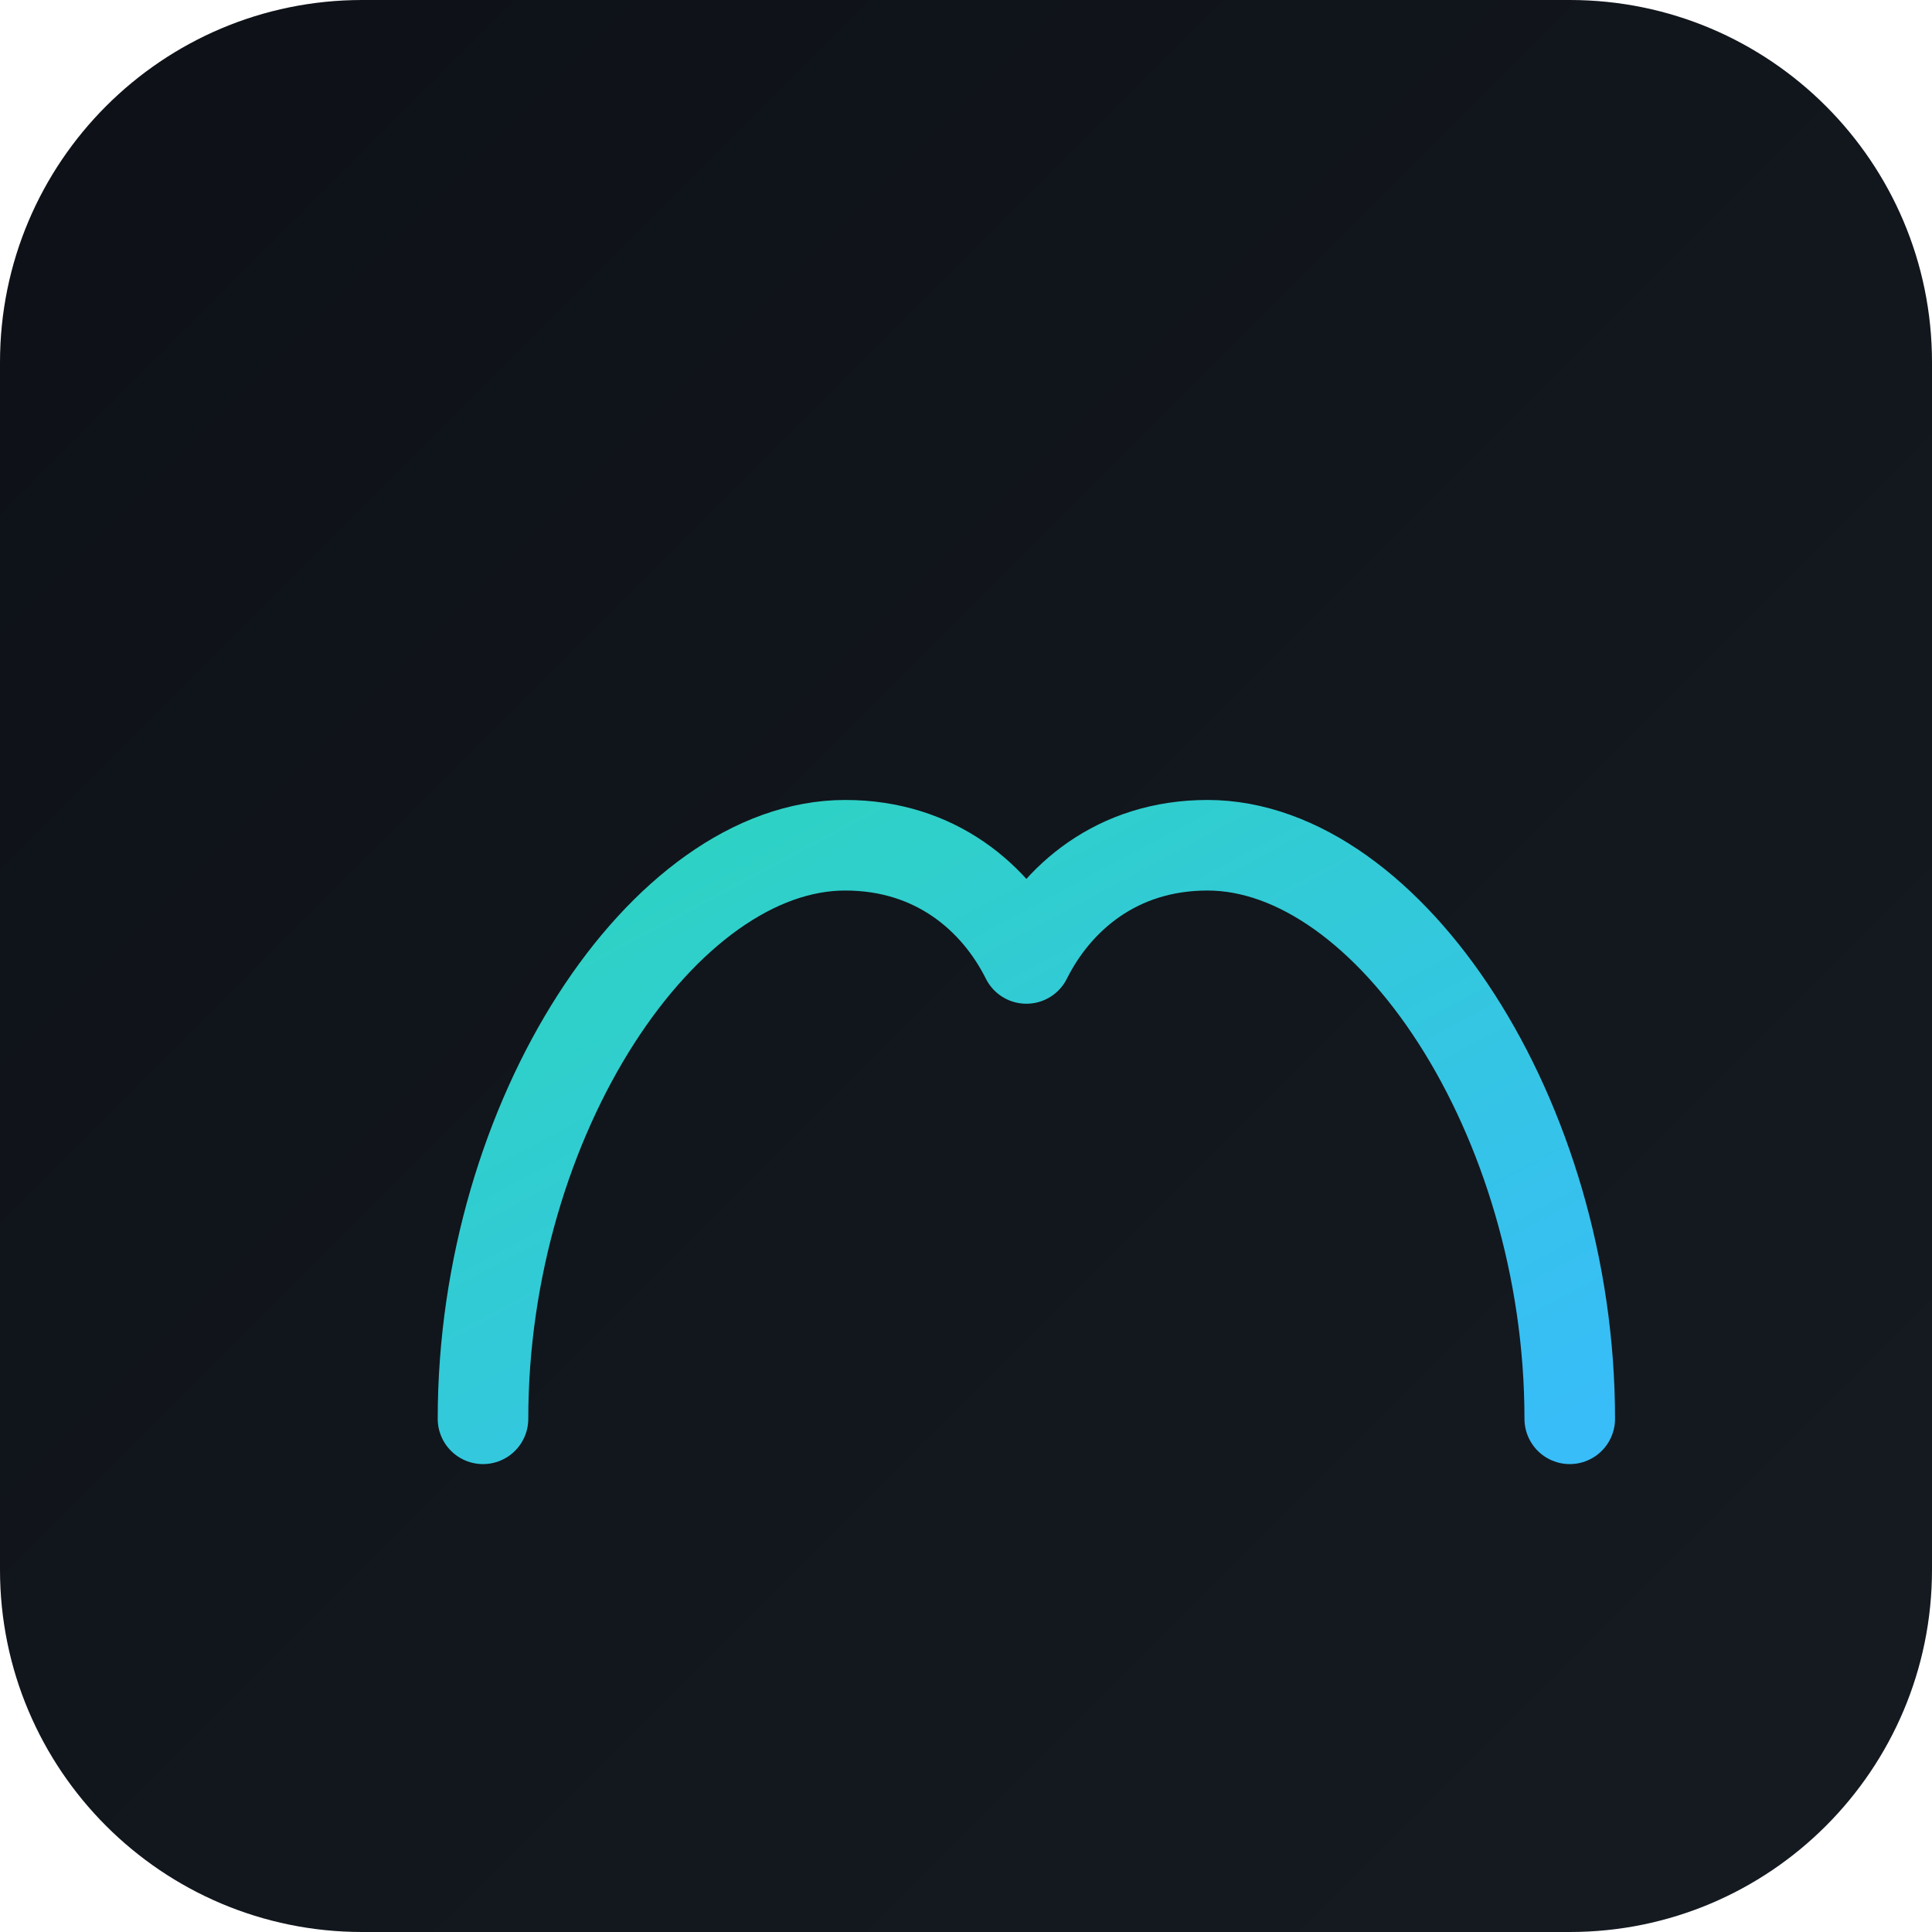
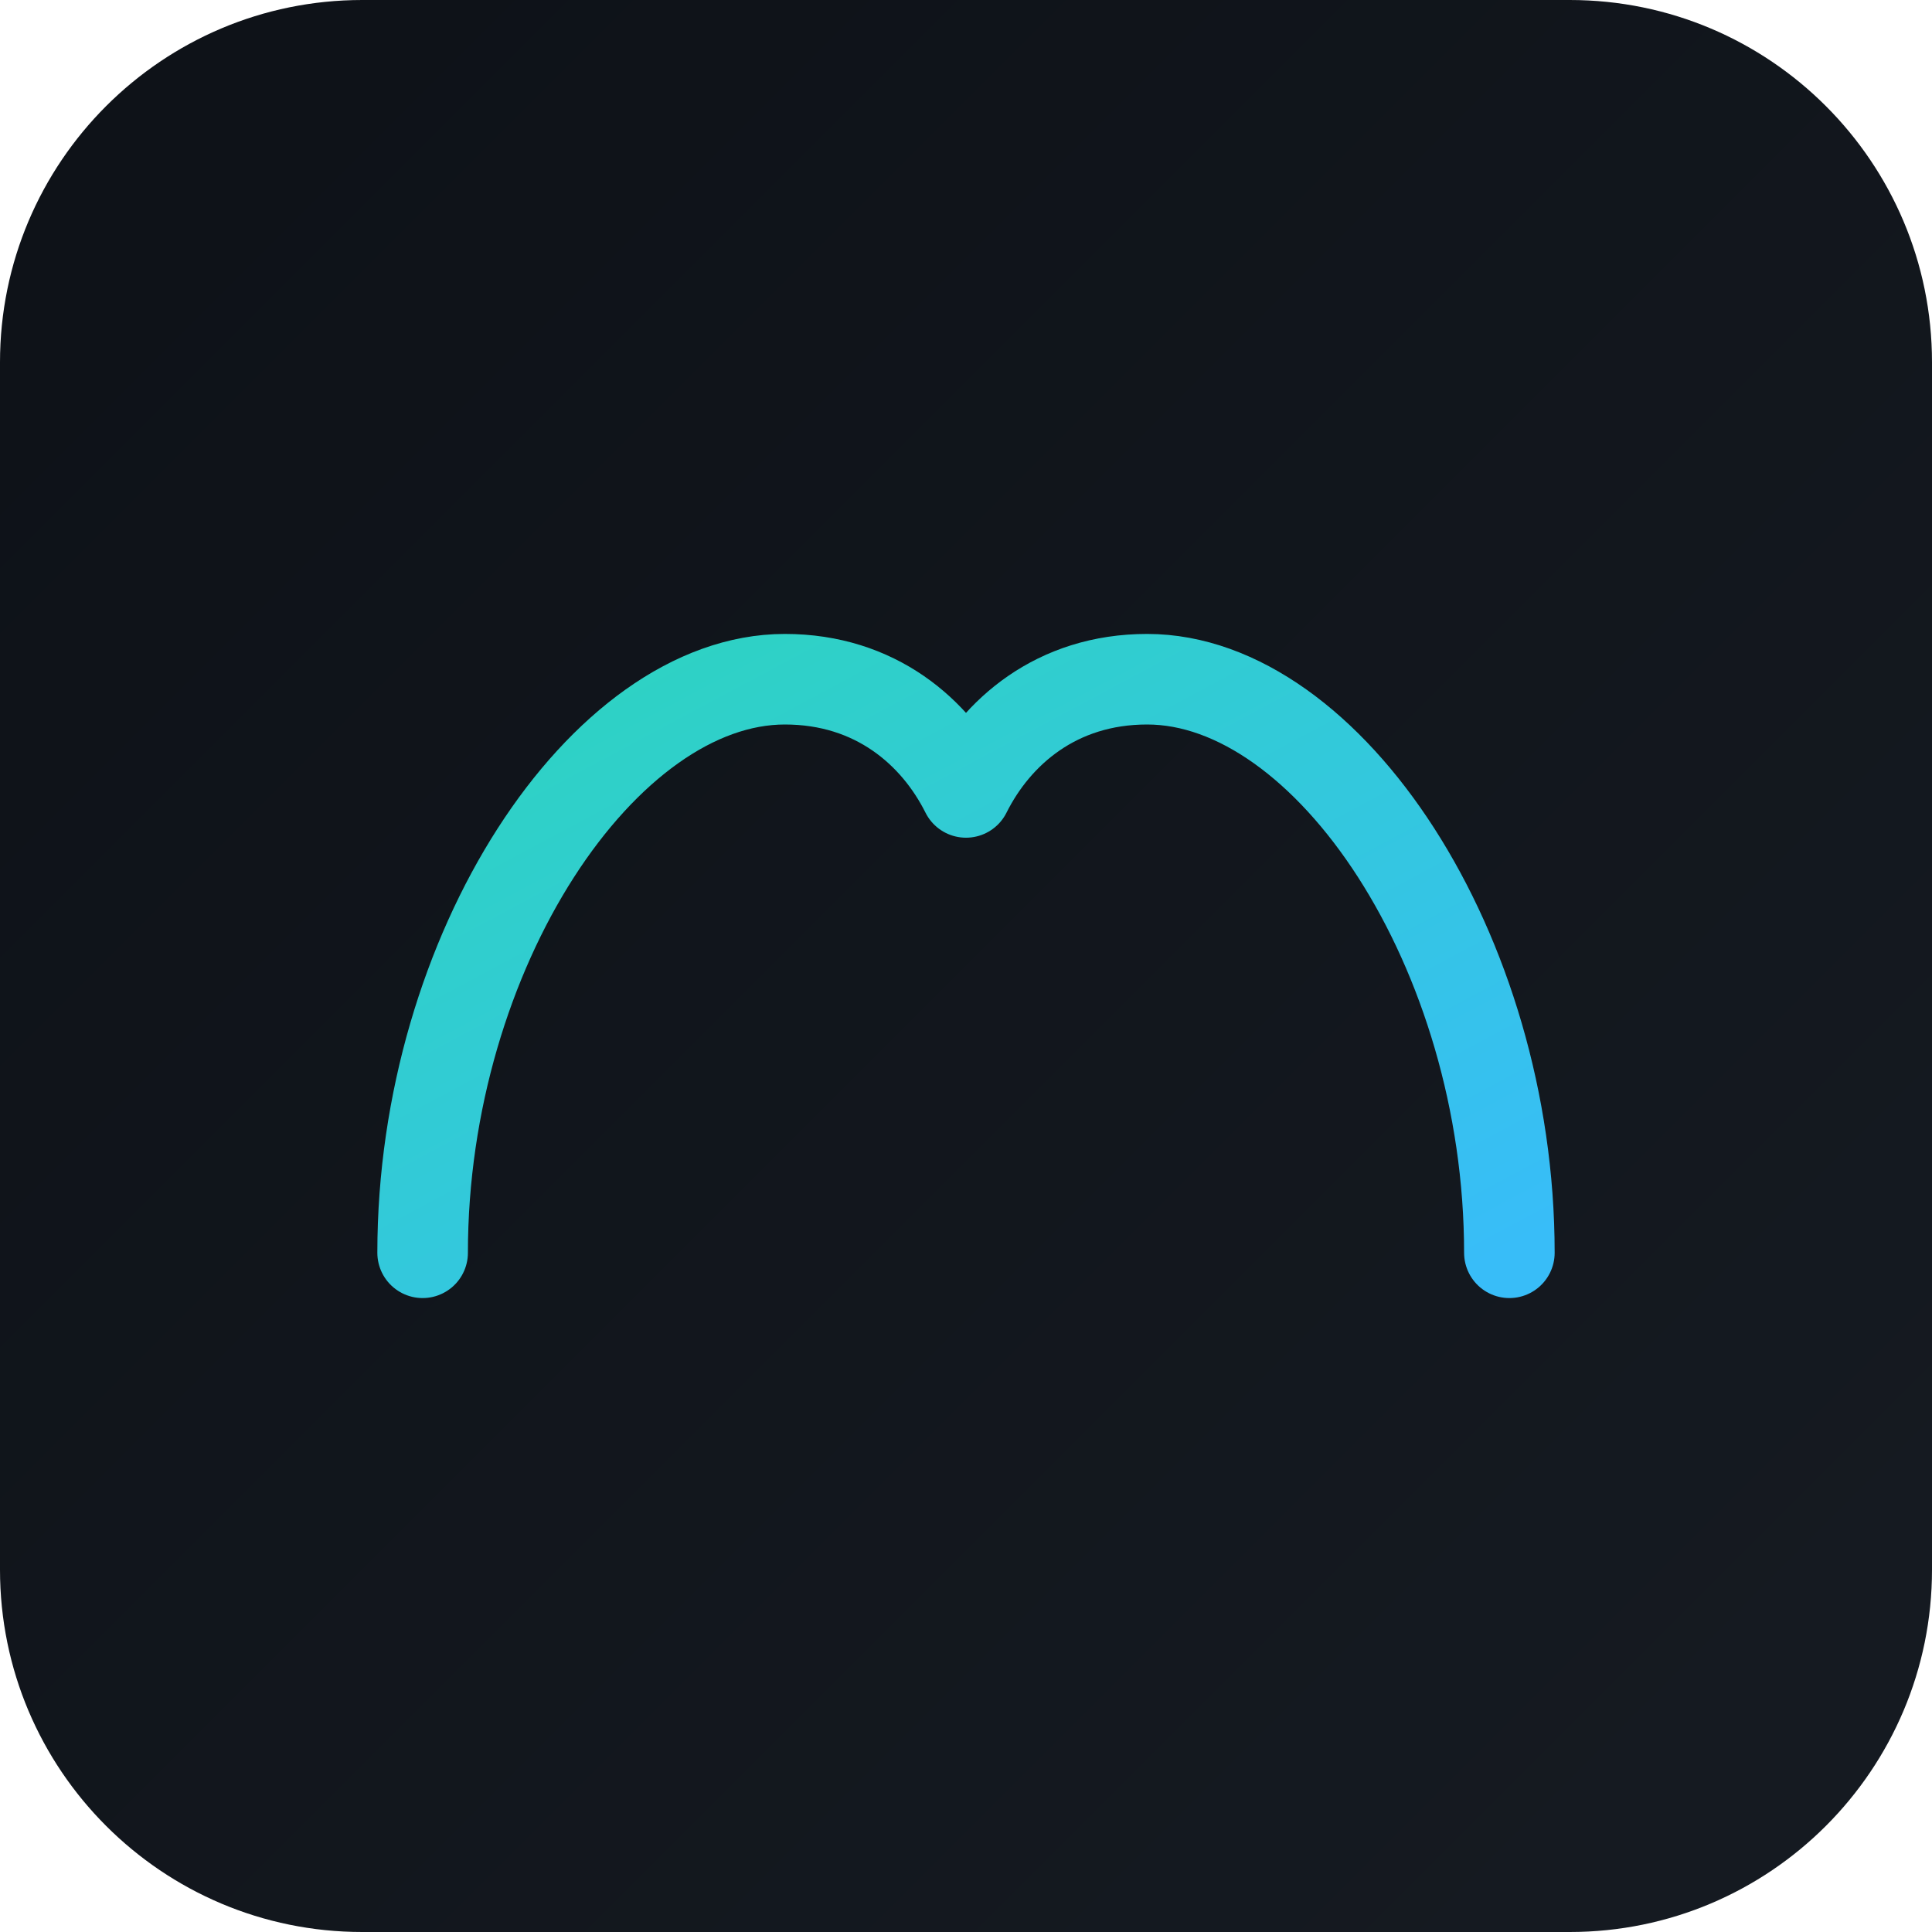
<svg xmlns="http://www.w3.org/2000/svg" width="512" height="512" viewBox="0 0 512 512" role="img" aria-label="linux consumer labs logo">
  <defs>
    <linearGradient id="bg" x1="0%" y1="0%" x2="100%" y2="100%">
      <stop offset="0%" stop-color="#0d1117" />
      <stop offset="100%" stop-color="#161b22" />
    </linearGradient>
    <linearGradient id="accent" x1="0%" y1="0%" x2="100%" y2="100%">
      <stop offset="0%" stop-color="#2dd4bf" />
      <stop offset="100%" stop-color="#38bdf8" />
    </linearGradient>
  </defs>
  <rect width="512" height="512" rx="96" fill="url(#bg)" />
-   <g transform="translate(96 96)">
-     <path d="M32 280 C32 200, 80 128, 128 128 C152 128, 168 142, 176 158 C184 142, 200 128, 224 128 C272 128, 320 200, 320 280" fill="none" stroke="url(#accent)" stroke-width="24" stroke-linecap="round" stroke-linejoin="round" />
-     <line x1="48" y1="280" x2="304" y2="280" stroke="url(#accent)" stroke-width="24" stroke-linecap="round" />
+   <g transform="translate(256 296)">
+     <path d="M -144 36              C -144 -44, -96 -116, -48 -116              C -24 -116, -8 -102, 0 -86              C 8 -102, 24 -116, 48 -116              C 96 -116, 144 -44, 144 36" fill="none" stroke="url(#accent)" stroke-width="24" stroke-linecap="round" stroke-linejoin="round" />
+     <line x1="-128" y1="36" x2="128" y2="36" stroke="url(#accent)" stroke-width="24" stroke-linecap="round" />
  </g>
</svg>
